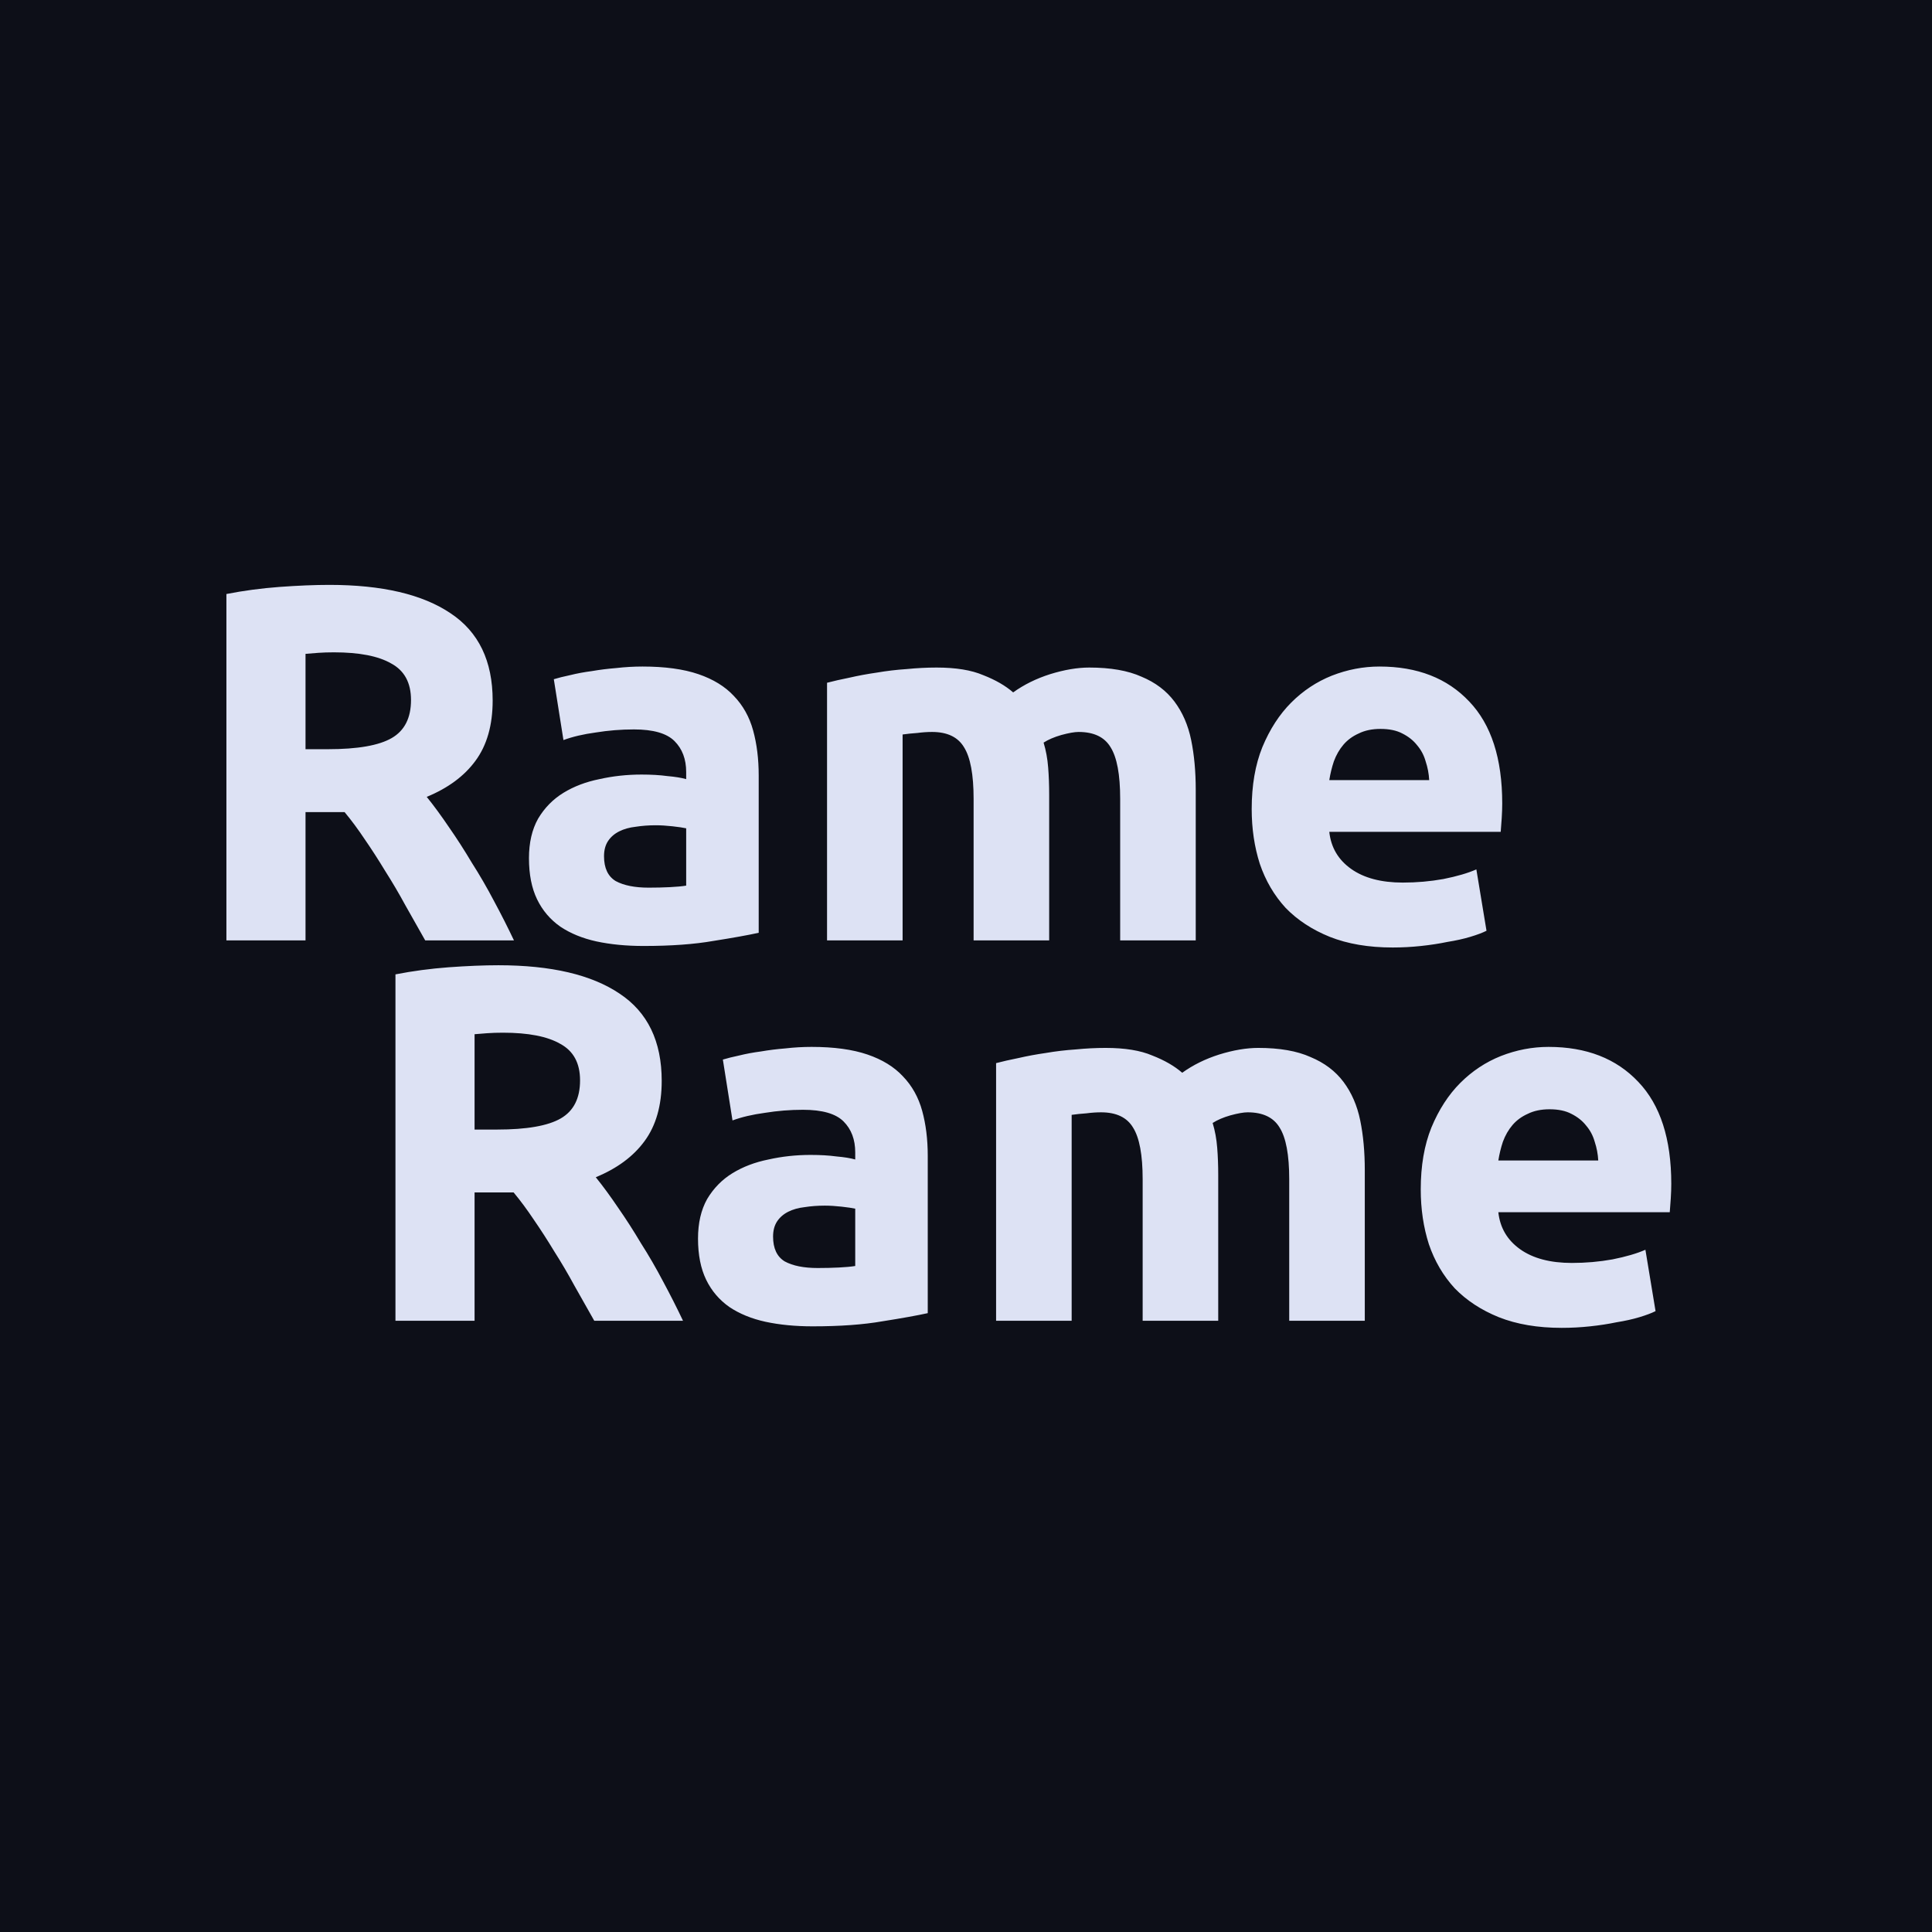
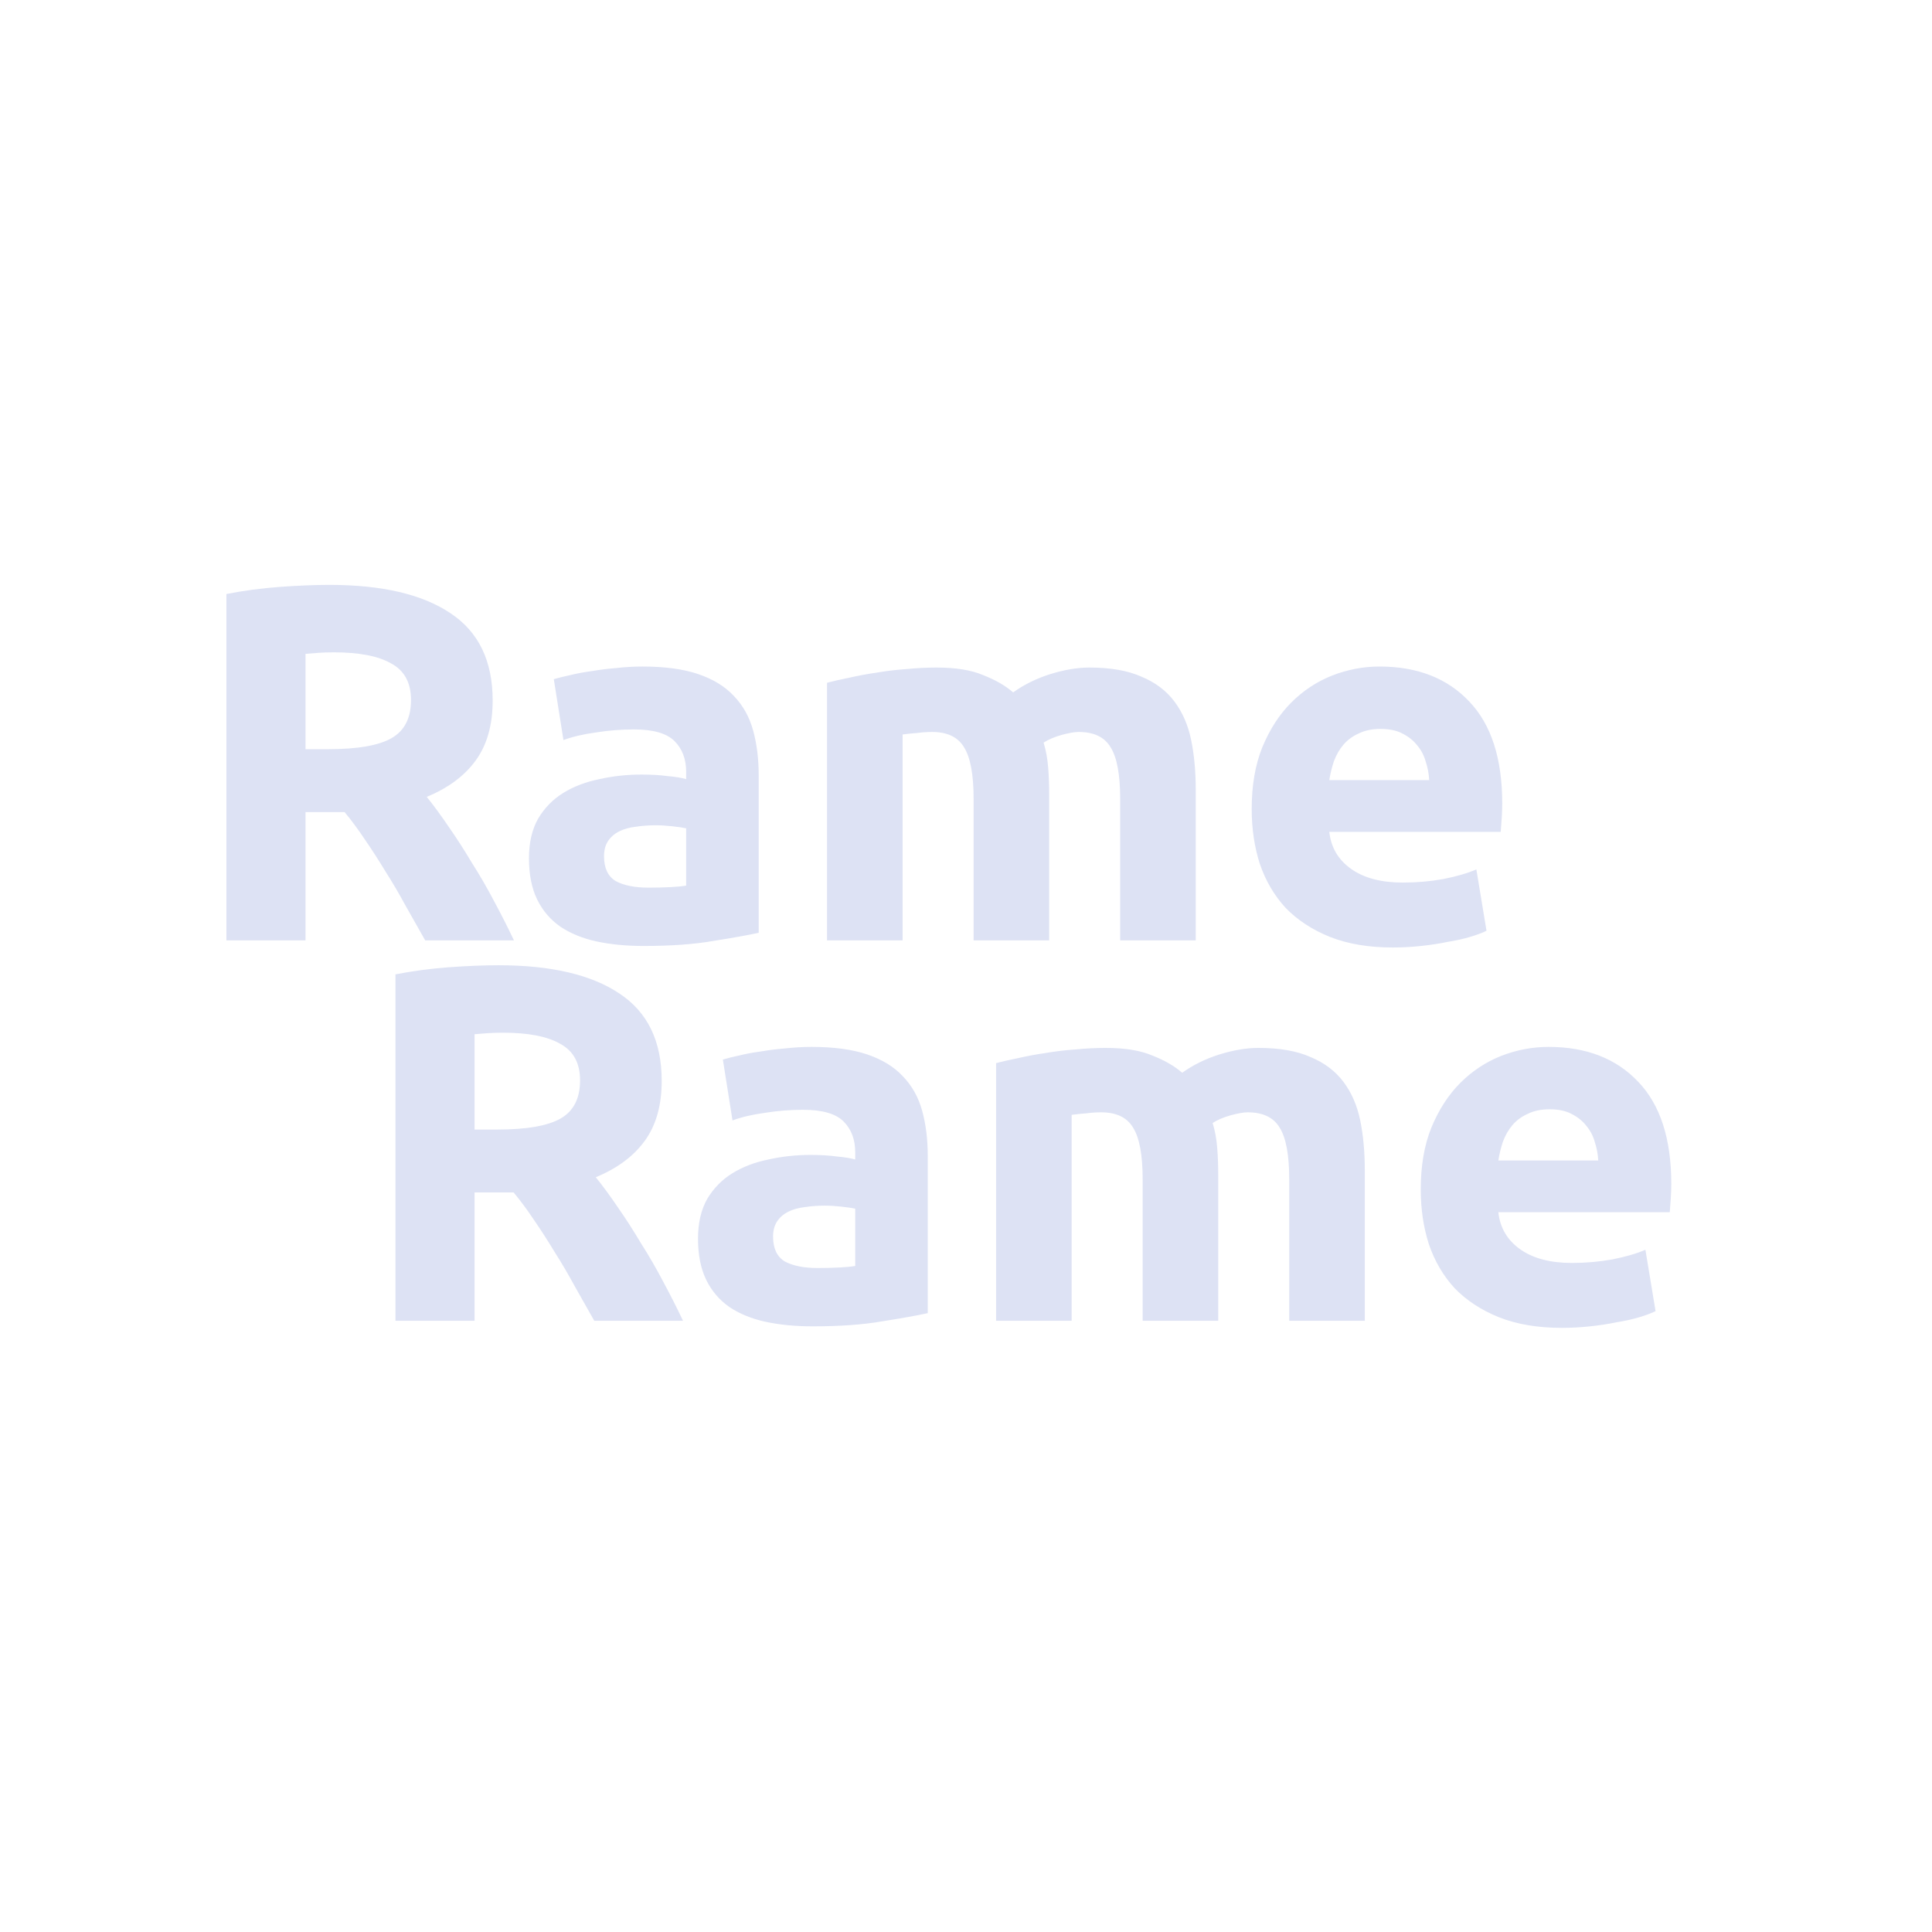
<svg xmlns="http://www.w3.org/2000/svg" width="512" height="512" viewBox="0 0 512 512" fill="none">
-   <rect width="512" height="512" fill="#0d0f18" />
  <g transform="translate(60, 155) scale(11.2)">
    <path d="M6.436 9C7.684 9 8.64 9.224 9.304 9.672C9.968 10.112 10.3 10.8 10.3 11.736C10.3 12.32 10.164 12.796 9.892 13.164C9.628 13.524 9.244 13.808 8.74 14.016C8.908 14.224 9.084 14.464 9.268 14.736C9.452 15 9.632 15.28 9.808 15.576C9.992 15.864 10.168 16.168 10.336 16.488C10.504 16.8 10.66 17.108 10.804 17.412H8.704C8.552 17.14 8.396 16.864 8.236 16.584C8.084 16.304 7.924 16.032 7.756 15.768C7.596 15.504 7.436 15.256 7.276 15.024C7.116 14.784 6.956 14.568 6.796 14.376H5.872V17.412H4V9.216C4.408 9.136 4.828 9.08 5.26 9.048C5.7 9.016 6.092 9 6.436 9ZM6.544 10.596C6.408 10.596 6.284 10.6 6.172 10.608C6.068 10.616 5.968 10.624 5.872 10.632V12.888H6.4C7.104 12.888 7.608 12.8 7.912 12.624C8.216 12.448 8.368 12.148 8.368 11.724C8.368 11.316 8.212 11.028 7.9 10.86C7.596 10.684 7.144 10.596 6.544 10.596ZM13.991 16.164C14.167 16.164 14.335 16.16 14.495 16.152C14.655 16.144 14.783 16.132 14.879 16.116V14.76C14.807 14.744 14.699 14.728 14.555 14.712C14.411 14.696 14.279 14.688 14.159 14.688C13.991 14.688 13.831 14.7 13.679 14.724C13.535 14.74 13.407 14.776 13.295 14.832C13.183 14.888 13.095 14.964 13.031 15.06C12.967 15.156 12.935 15.276 12.935 15.42C12.935 15.7 13.027 15.896 13.211 16.008C13.403 16.112 13.663 16.164 13.991 16.164ZM13.847 10.932C14.375 10.932 14.815 10.992 15.167 11.112C15.519 11.232 15.799 11.404 16.007 11.628C16.223 11.852 16.375 12.124 16.463 12.444C16.551 12.764 16.595 13.12 16.595 13.512V17.232C16.339 17.288 15.983 17.352 15.527 17.424C15.071 17.504 14.519 17.544 13.871 17.544C13.463 17.544 13.091 17.508 12.755 17.436C12.427 17.364 12.143 17.248 11.903 17.088C11.663 16.92 11.479 16.704 11.351 16.44C11.223 16.176 11.159 15.852 11.159 15.468C11.159 15.1 11.231 14.788 11.375 14.532C11.527 14.276 11.727 14.072 11.975 13.92C12.223 13.768 12.507 13.66 12.827 13.596C13.147 13.524 13.479 13.488 13.823 13.488C14.055 13.488 14.259 13.5 14.435 13.524C14.619 13.54 14.767 13.564 14.879 13.596V13.428C14.879 13.124 14.787 12.88 14.603 12.696C14.419 12.512 14.099 12.42 13.643 12.42C13.339 12.42 13.039 12.444 12.743 12.492C12.447 12.532 12.191 12.592 11.975 12.672L11.747 11.232C11.851 11.2 11.979 11.168 12.131 11.136C12.291 11.096 12.463 11.064 12.647 11.04C12.831 11.008 13.023 10.984 13.223 10.968C13.431 10.944 13.639 10.932 13.847 10.932ZM21.68 14.064C21.68 13.488 21.604 13.08 21.452 12.84C21.308 12.6 21.056 12.48 20.696 12.48C20.584 12.48 20.468 12.488 20.348 12.504C20.228 12.512 20.112 12.524 20 12.54V17.412H18.212V11.316C18.364 11.276 18.54 11.236 18.74 11.196C18.948 11.148 19.164 11.108 19.388 11.076C19.62 11.036 19.856 11.008 20.096 10.992C20.336 10.968 20.572 10.956 20.804 10.956C21.26 10.956 21.628 11.016 21.908 11.136C22.196 11.248 22.432 11.384 22.616 11.544C22.872 11.36 23.164 11.216 23.492 11.112C23.828 11.008 24.136 10.956 24.416 10.956C24.92 10.956 25.332 11.028 25.652 11.172C25.98 11.308 26.24 11.504 26.432 11.76C26.624 12.016 26.756 12.32 26.828 12.672C26.9 13.024 26.936 13.416 26.936 13.848V17.412H25.148V14.064C25.148 13.488 25.072 13.08 24.92 12.84C24.776 12.6 24.524 12.48 24.164 12.48C24.068 12.48 23.932 12.504 23.756 12.552C23.588 12.6 23.448 12.66 23.336 12.732C23.392 12.916 23.428 13.112 23.444 13.32C23.46 13.52 23.468 13.736 23.468 13.968V17.412H21.68V14.064ZM28.26 14.304C28.26 13.744 28.344 13.256 28.512 12.84C28.688 12.416 28.916 12.064 29.196 11.784C29.476 11.504 29.796 11.292 30.156 11.148C30.524 11.004 30.9 10.932 31.284 10.932C32.18 10.932 32.888 11.208 33.408 11.76C33.928 12.304 34.188 13.108 34.188 14.172C34.188 14.276 34.184 14.392 34.176 14.52C34.168 14.64 34.16 14.748 34.152 14.844H30.096C30.136 15.212 30.308 15.504 30.612 15.72C30.916 15.936 31.324 16.044 31.836 16.044C32.164 16.044 32.484 16.016 32.796 15.96C33.116 15.896 33.376 15.82 33.576 15.732L33.816 17.184C33.72 17.232 33.592 17.28 33.432 17.328C33.272 17.376 33.092 17.416 32.892 17.448C32.7 17.488 32.492 17.52 32.268 17.544C32.044 17.568 31.82 17.58 31.596 17.58C31.028 17.58 30.532 17.496 30.108 17.328C29.692 17.16 29.344 16.932 29.064 16.644C28.792 16.348 28.588 16 28.452 15.6C28.324 15.2 28.26 14.768 28.26 14.304ZM32.46 13.62C32.452 13.468 32.424 13.32 32.376 13.176C32.336 13.032 32.268 12.904 32.172 12.792C32.084 12.68 31.968 12.588 31.824 12.516C31.688 12.444 31.516 12.408 31.308 12.408C31.108 12.408 30.936 12.444 30.792 12.516C30.648 12.58 30.528 12.668 30.432 12.78C30.336 12.892 30.26 13.024 30.204 13.176C30.156 13.32 30.12 13.468 30.096 13.62H32.46Z" fill="#dde2f4" />
    <path d="M2.436 -1.66893e-06C3.684 -1.66893e-06 4.64 0.224 5.304 0.672C5.968 1.112 6.3 1.8 6.3 2.736C6.3 3.32 6.164 3.796 5.892 4.164C5.628 4.524 5.244 4.808 4.74 5.016C4.908 5.224 5.084 5.464 5.268 5.736C5.452 6 5.632 6.28 5.808 6.576C5.992 6.864 6.168 7.168 6.336 7.488C6.504 7.8 6.66 8.108 6.804 8.412H4.704C4.552 8.14 4.396 7.864 4.236 7.584C4.084 7.304 3.924 7.032 3.756 6.768C3.596 6.504 3.436 6.256 3.276 6.024C3.116 5.784 2.956 5.568 2.796 5.376H1.872V8.412H8.61287e-06V0.216C0.408 0.136 0.828 0.08 1.26 0.048C1.7 0.016 2.092 -1.66893e-06 2.436 -1.66893e-06ZM2.544 1.596C2.408 1.596 2.284 1.6 2.172 1.608C2.068 1.616 1.968 1.624 1.872 1.632V3.888H2.4C3.104 3.888 3.608 3.8 3.912 3.624C4.216 3.448 4.368 3.148 4.368 2.724C4.368 2.316 4.212 2.028 3.9 1.86C3.596 1.684 3.144 1.596 2.544 1.596ZM9.991 7.164C10.167 7.164 10.335 7.16 10.495 7.152C10.655 7.144 10.783 7.132 10.879 7.116V5.76C10.807 5.744 10.699 5.728 10.555 5.712C10.411 5.696 10.279 5.688 10.159 5.688C9.991 5.688 9.831 5.7 9.679 5.724C9.535 5.74 9.407 5.776 9.295 5.832C9.183 5.888 9.095 5.964 9.031 6.06C8.967 6.156 8.935 6.276 8.935 6.42C8.935 6.7 9.027 6.896 9.211 7.008C9.403 7.112 9.663 7.164 9.991 7.164ZM9.847 1.932C10.375 1.932 10.815 1.992 11.167 2.112C11.519 2.232 11.799 2.404 12.007 2.628C12.223 2.852 12.375 3.124 12.463 3.444C12.551 3.764 12.595 4.12 12.595 4.512V8.232C12.339 8.288 11.983 8.352 11.527 8.424C11.071 8.504 10.519 8.544 9.871 8.544C9.463 8.544 9.091 8.508 8.755 8.436C8.427 8.364 8.143 8.248 7.903 8.088C7.663 7.92 7.479 7.704 7.351 7.44C7.223 7.176 7.159 6.852 7.159 6.468C7.159 6.1 7.231 5.788 7.375 5.532C7.527 5.276 7.727 5.072 7.975 4.92C8.223 4.768 8.507 4.66 8.827 4.596C9.147 4.524 9.479 4.488 9.823 4.488C10.055 4.488 10.259 4.5 10.435 4.524C10.619 4.54 10.767 4.564 10.879 4.596V4.428C10.879 4.124 10.787 3.88 10.603 3.696C10.419 3.512 10.099 3.42 9.643 3.42C9.339 3.42 9.039 3.444 8.743 3.492C8.447 3.532 8.191 3.592 7.975 3.672L7.747 2.232C7.851 2.2 7.979 2.168 8.131 2.136C8.291 2.096 8.463 2.064 8.647 2.04C8.831 2.008 9.023 1.984 9.223 1.968C9.431 1.944 9.639 1.932 9.847 1.932ZM17.68 5.064C17.68 4.488 17.604 4.08 17.452 3.84C17.308 3.6 17.056 3.48 16.696 3.48C16.584 3.48 16.468 3.488 16.348 3.504C16.228 3.512 16.112 3.524 16 3.54V8.412H14.212V2.316C14.364 2.276 14.54 2.236 14.74 2.196C14.948 2.148 15.164 2.108 15.388 2.076C15.62 2.036 15.856 2.008 16.096 1.992C16.336 1.968 16.572 1.956 16.804 1.956C17.26 1.956 17.628 2.016 17.908 2.136C18.196 2.248 18.432 2.384 18.616 2.544C18.872 2.36 19.164 2.216 19.492 2.112C19.828 2.008 20.136 1.956 20.416 1.956C20.92 1.956 21.332 2.028 21.652 2.172C21.98 2.308 22.24 2.504 22.432 2.76C22.624 3.016 22.756 3.32 22.828 3.672C22.9 4.024 22.936 4.416 22.936 4.848V8.412H21.148V5.064C21.148 4.488 21.072 4.08 20.92 3.84C20.776 3.6 20.524 3.48 20.164 3.48C20.068 3.48 19.932 3.504 19.756 3.552C19.588 3.6 19.448 3.66 19.336 3.732C19.392 3.916 19.428 4.112 19.444 4.32C19.46 4.52 19.468 4.736 19.468 4.968V8.412H17.68V5.064ZM24.26 5.304C24.26 4.744 24.344 4.256 24.512 3.84C24.688 3.416 24.916 3.064 25.196 2.784C25.476 2.504 25.796 2.292 26.156 2.148C26.524 2.004 26.9 1.932 27.284 1.932C28.18 1.932 28.888 2.208 29.408 2.76C29.928 3.304 30.188 4.108 30.188 5.172C30.188 5.276 30.184 5.392 30.176 5.52C30.168 5.64 30.16 5.748 30.152 5.844H26.096C26.136 6.212 26.308 6.504 26.612 6.72C26.916 6.936 27.324 7.044 27.836 7.044C28.164 7.044 28.484 7.016 28.796 6.96C29.116 6.896 29.376 6.82 29.576 6.732L29.816 8.184C29.72 8.232 29.592 8.28 29.432 8.328C29.272 8.376 29.092 8.416 28.892 8.448C28.7 8.488 28.492 8.52 28.268 8.544C28.044 8.568 27.82 8.58 27.596 8.58C27.028 8.58 26.532 8.496 26.108 8.328C25.692 8.16 25.344 7.932 25.064 7.644C24.792 7.348 24.588 7 24.452 6.6C24.324 6.2 24.26 5.768 24.26 5.304ZM28.46 4.62C28.452 4.468 28.424 4.32 28.376 4.176C28.336 4.032 28.268 3.904 28.172 3.792C28.084 3.68 27.968 3.588 27.824 3.516C27.688 3.444 27.516 3.408 27.308 3.408C27.108 3.408 26.936 3.444 26.792 3.516C26.648 3.58 26.528 3.668 26.432 3.78C26.336 3.892 26.26 4.024 26.204 4.176C26.156 4.32 26.12 4.468 26.096 4.62H28.46Z" fill="#dde2f4" />
  </g>
</svg>
